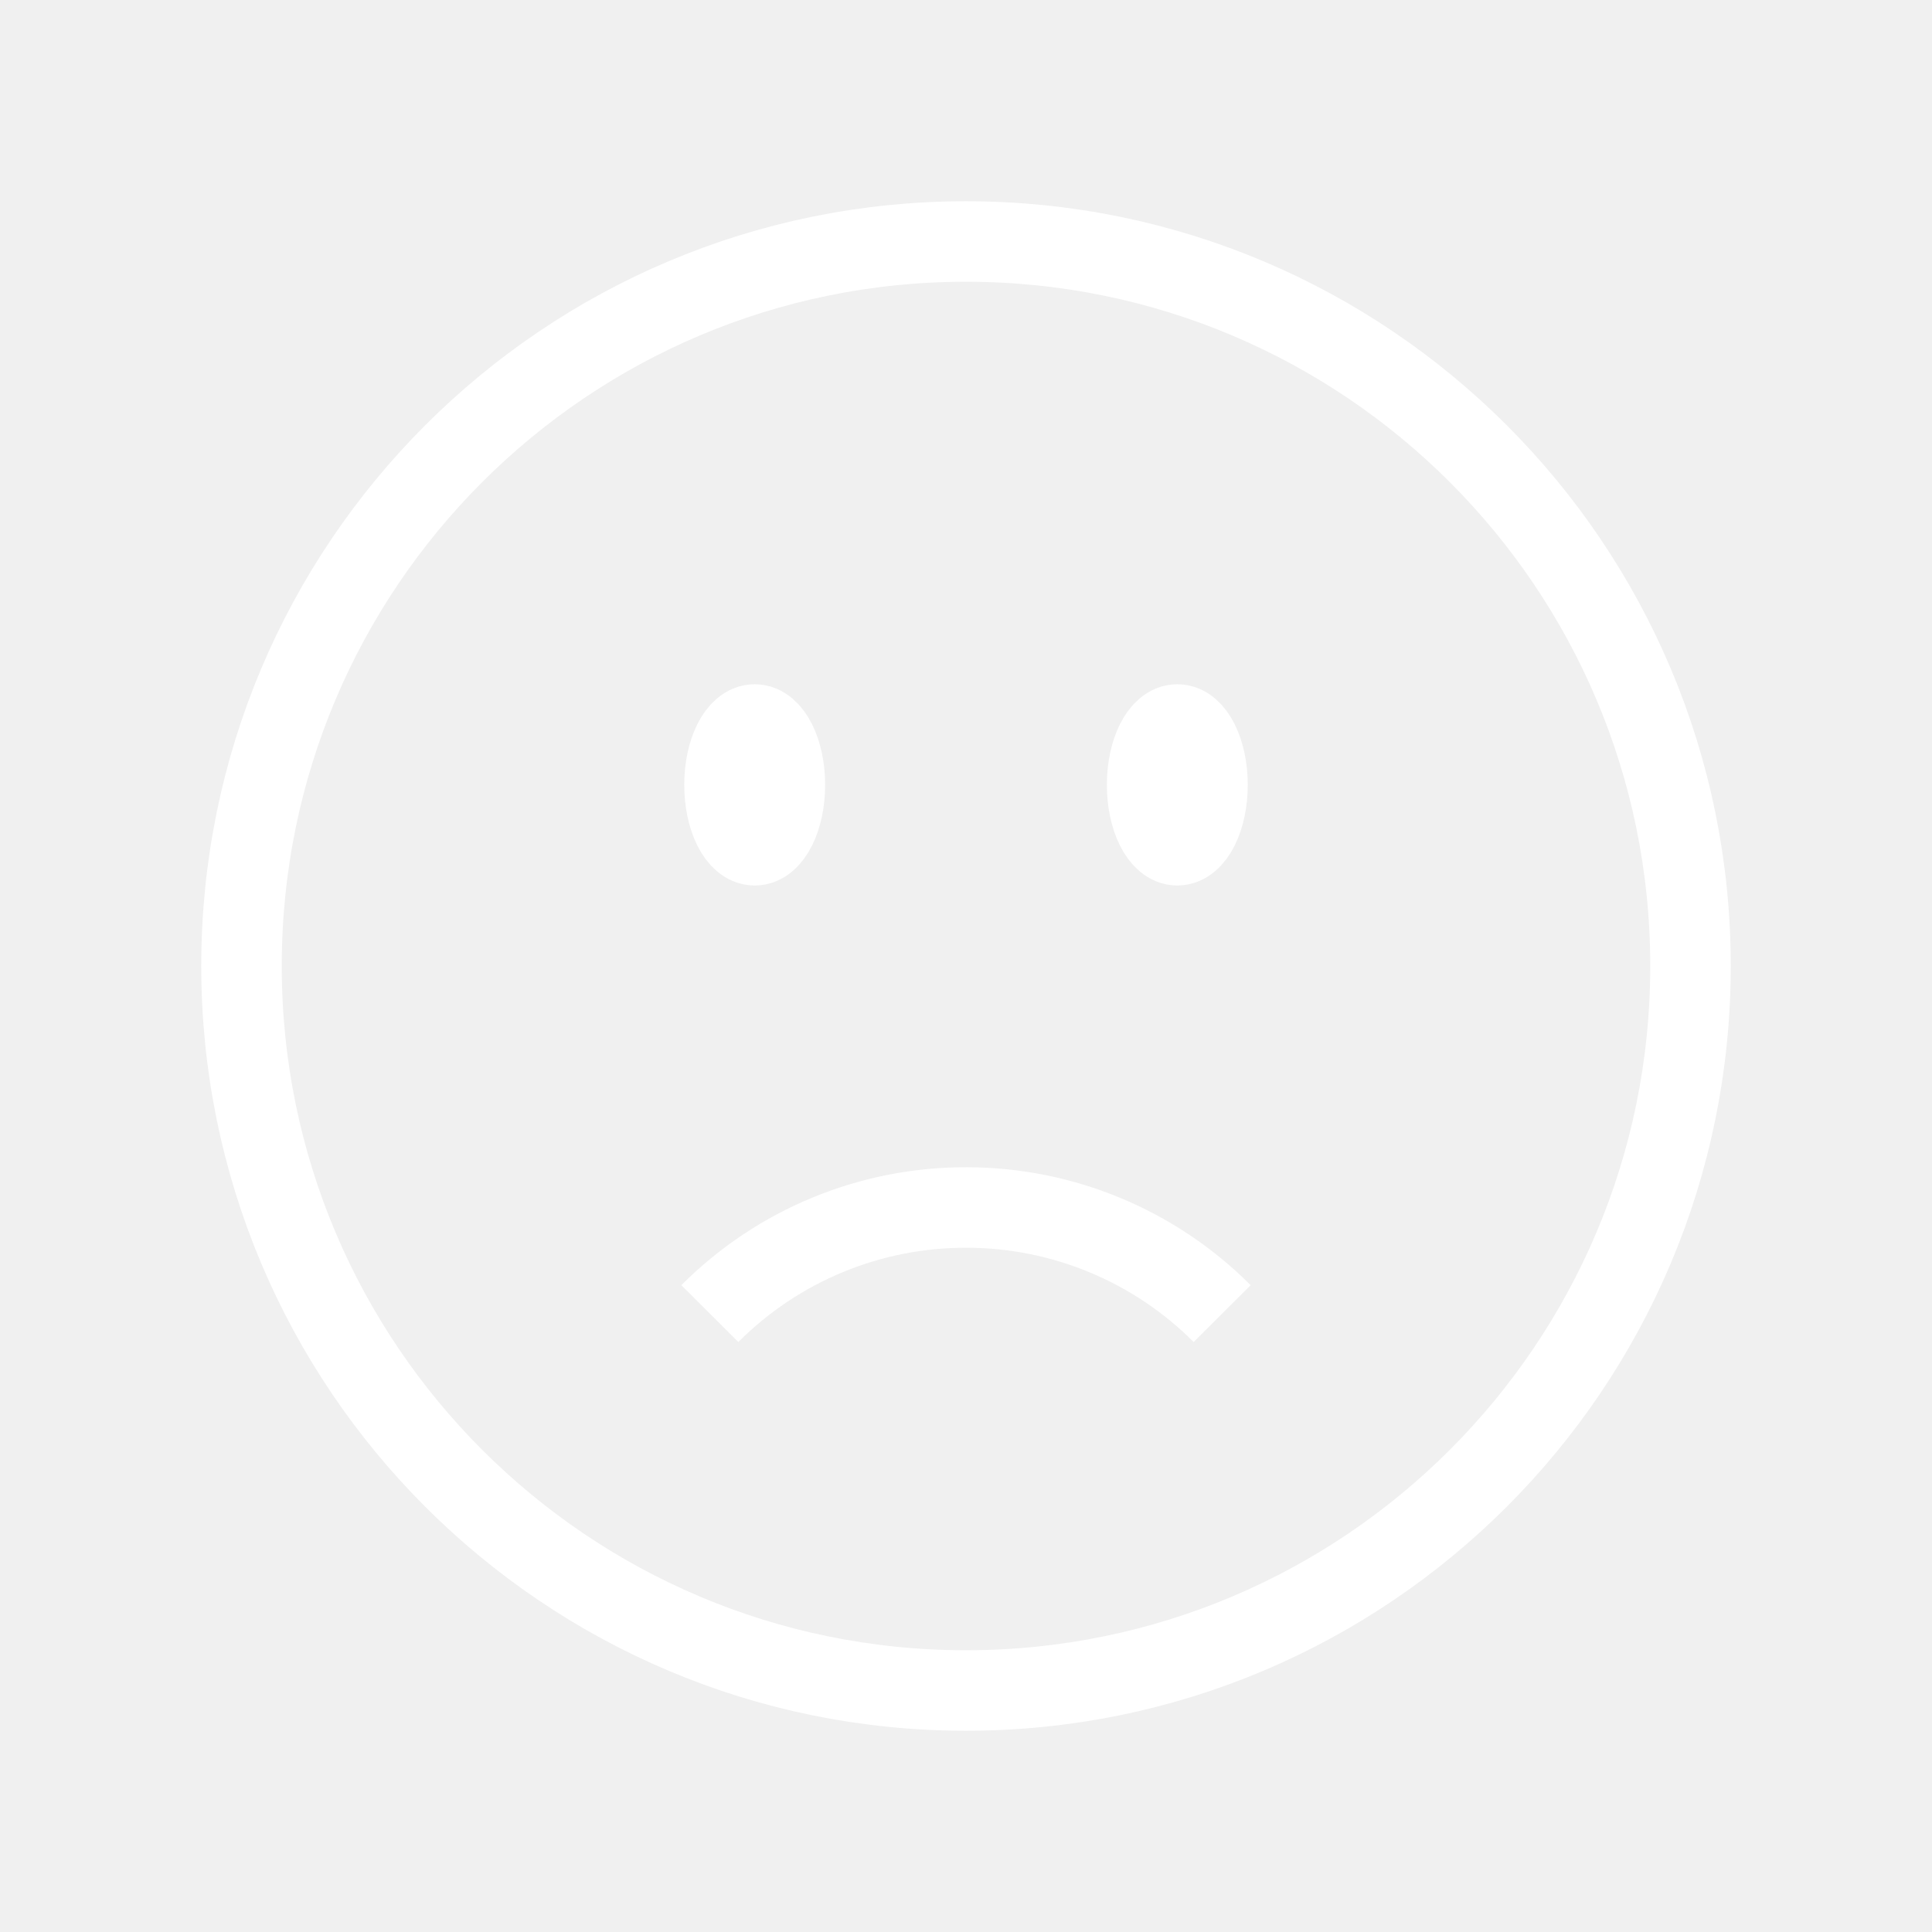
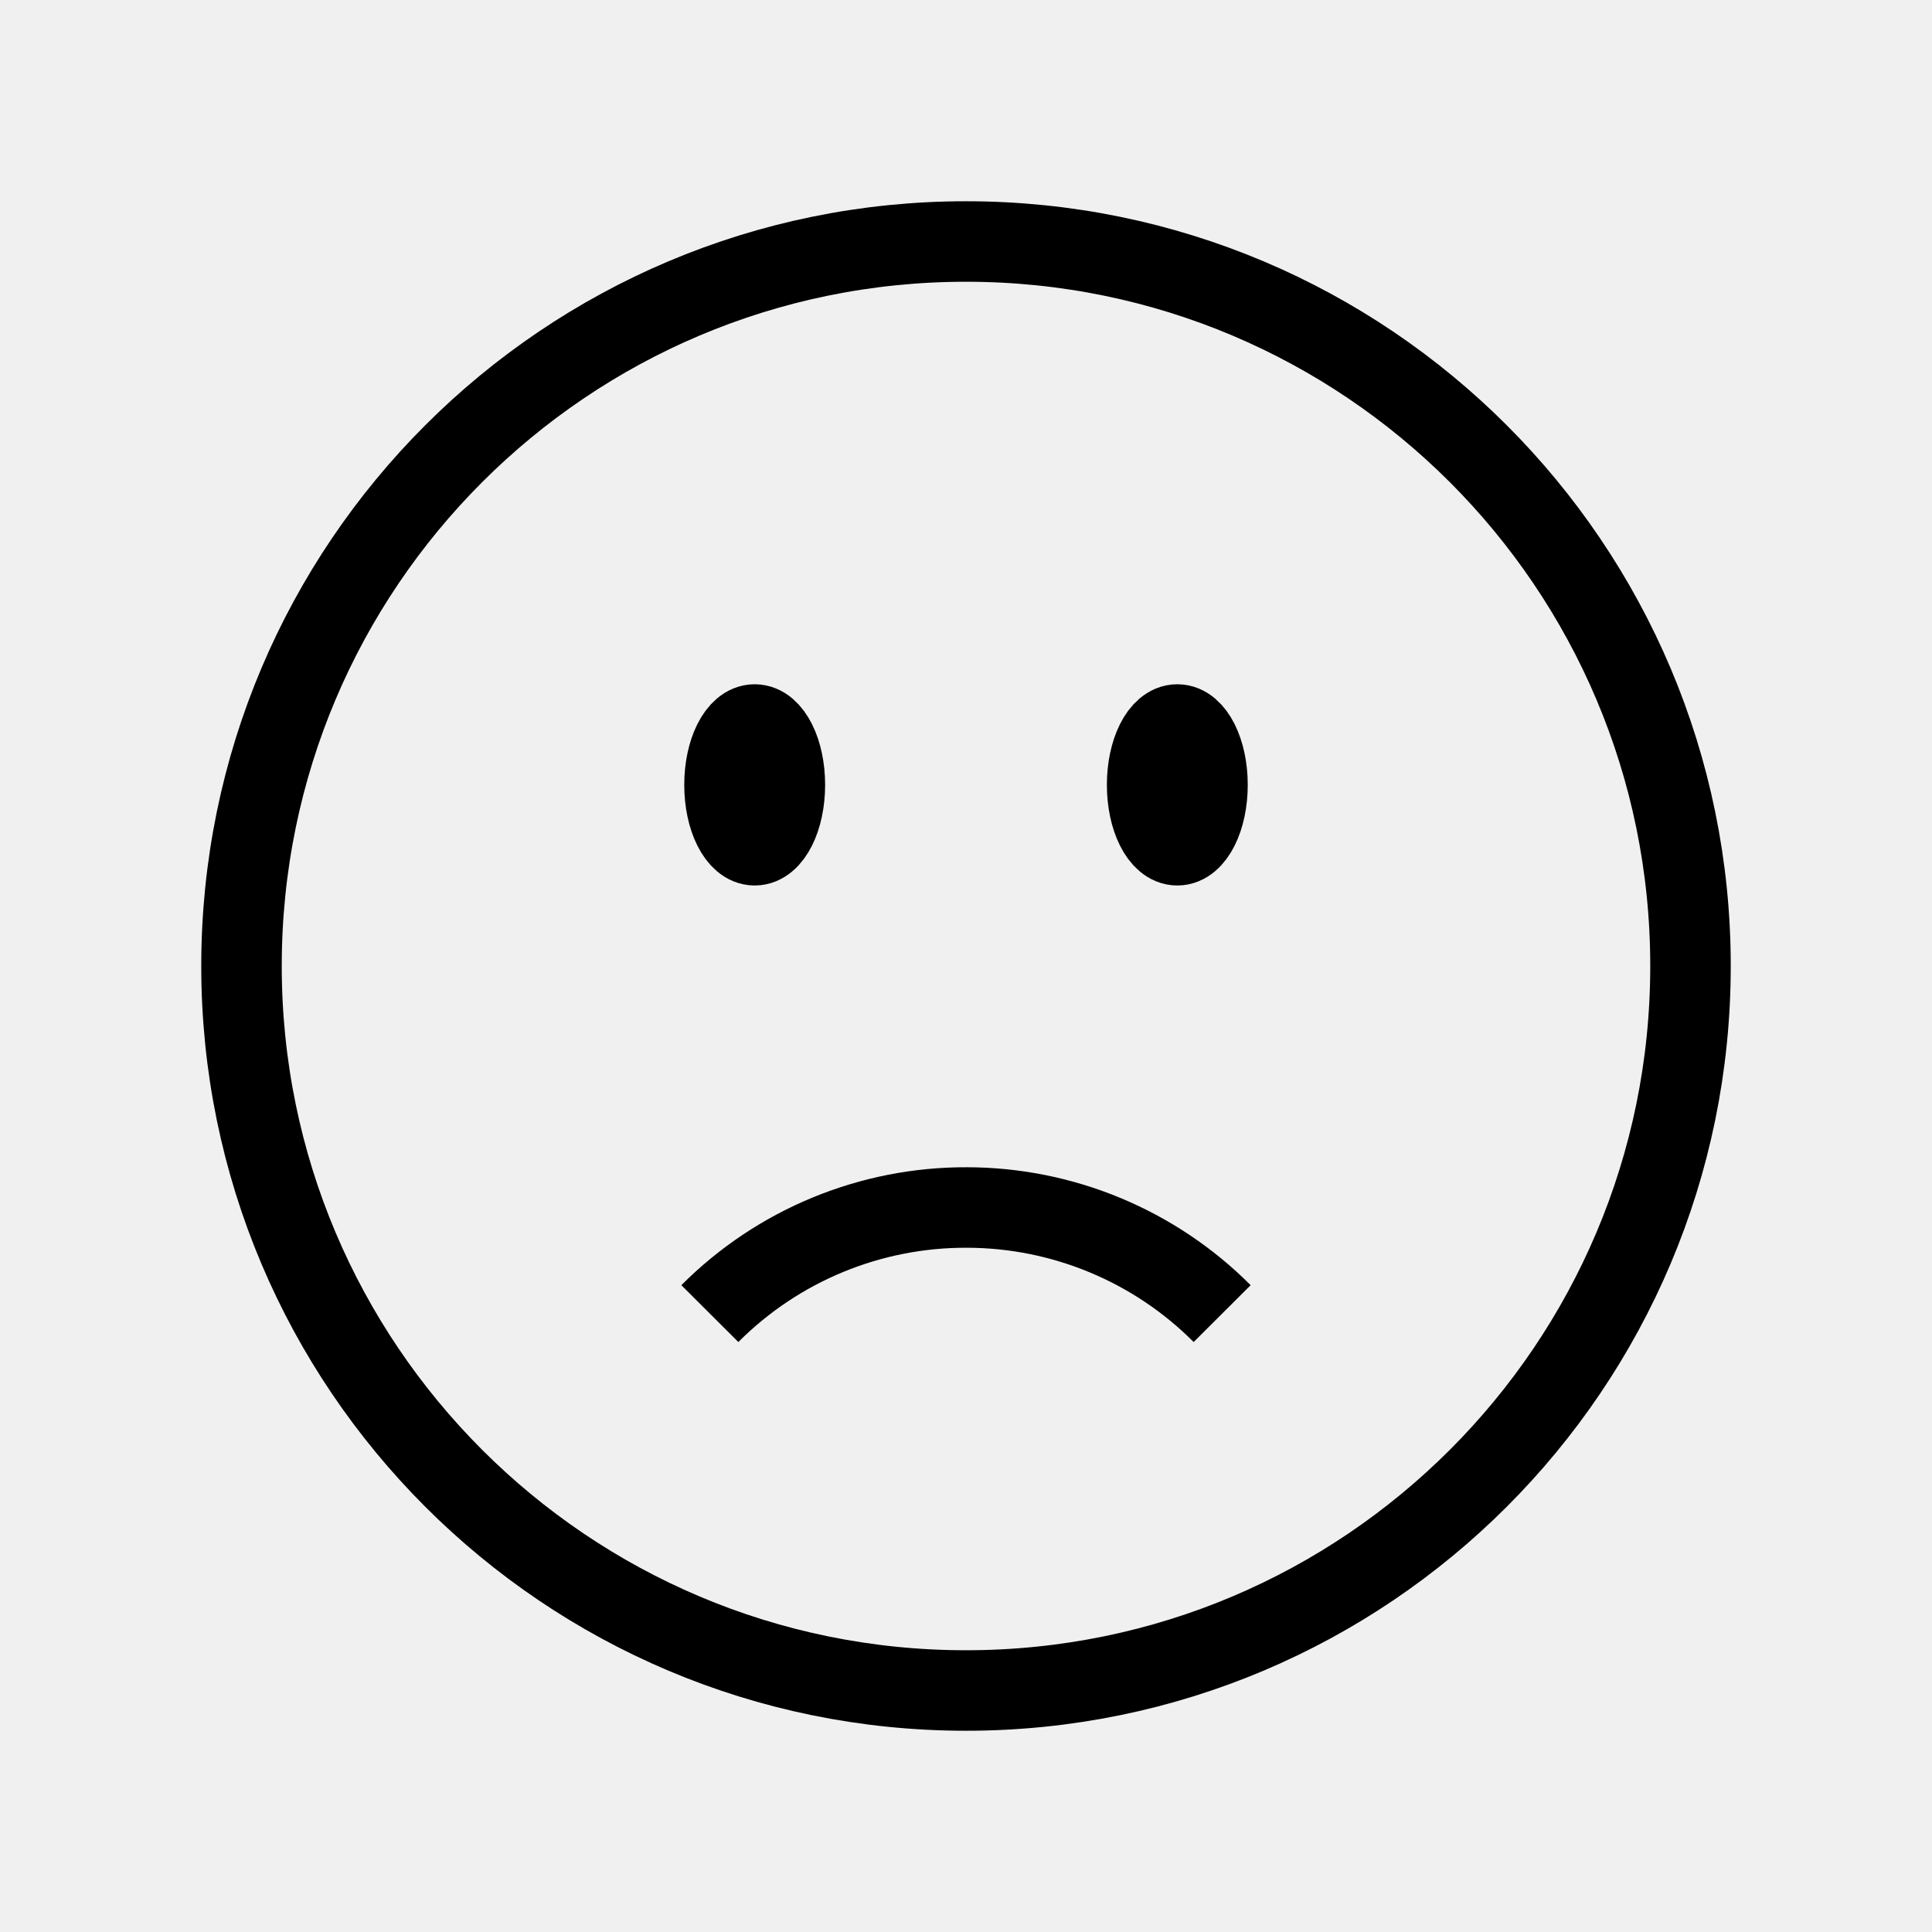
- <svg xmlns="http://www.w3.org/2000/svg" fill="none" viewBox="0 0 24 24" strokeWidth="1.5" stroke="white" className="mb-2 inline size-9">
+ <svg xmlns="http://www.w3.org/2000/svg" fill="none" viewBox="0 0 24 24" strokeWidth="1.5" stroke="currentColor" className="mb-2 inline size-9">
  <path strokeLinecap="round" strokeLinejoin="round" d="M15.182 16.318A4.486 4.486 0 0 0 12.016 15a4.486 4.486 0 0 0-3.198 1.318M21 12a9 9 0 1 1-18 0 9 9 0 0 1 18 0ZM9.75 9.75c0 .414-.168.75-.375.75S9 10.164 9 9.75 9.168 9 9.375 9s.375.336.375.75Zm-.375 0h.008v.015h-.008V9.75Zm5.625 0c0 .414-.168.75-.375.75s-.375-.336-.375-.75.168-.75.375-.75.375.336.375.75Zm-.375 0h.008v.015h-.008V9.75Z" />
</svg>
